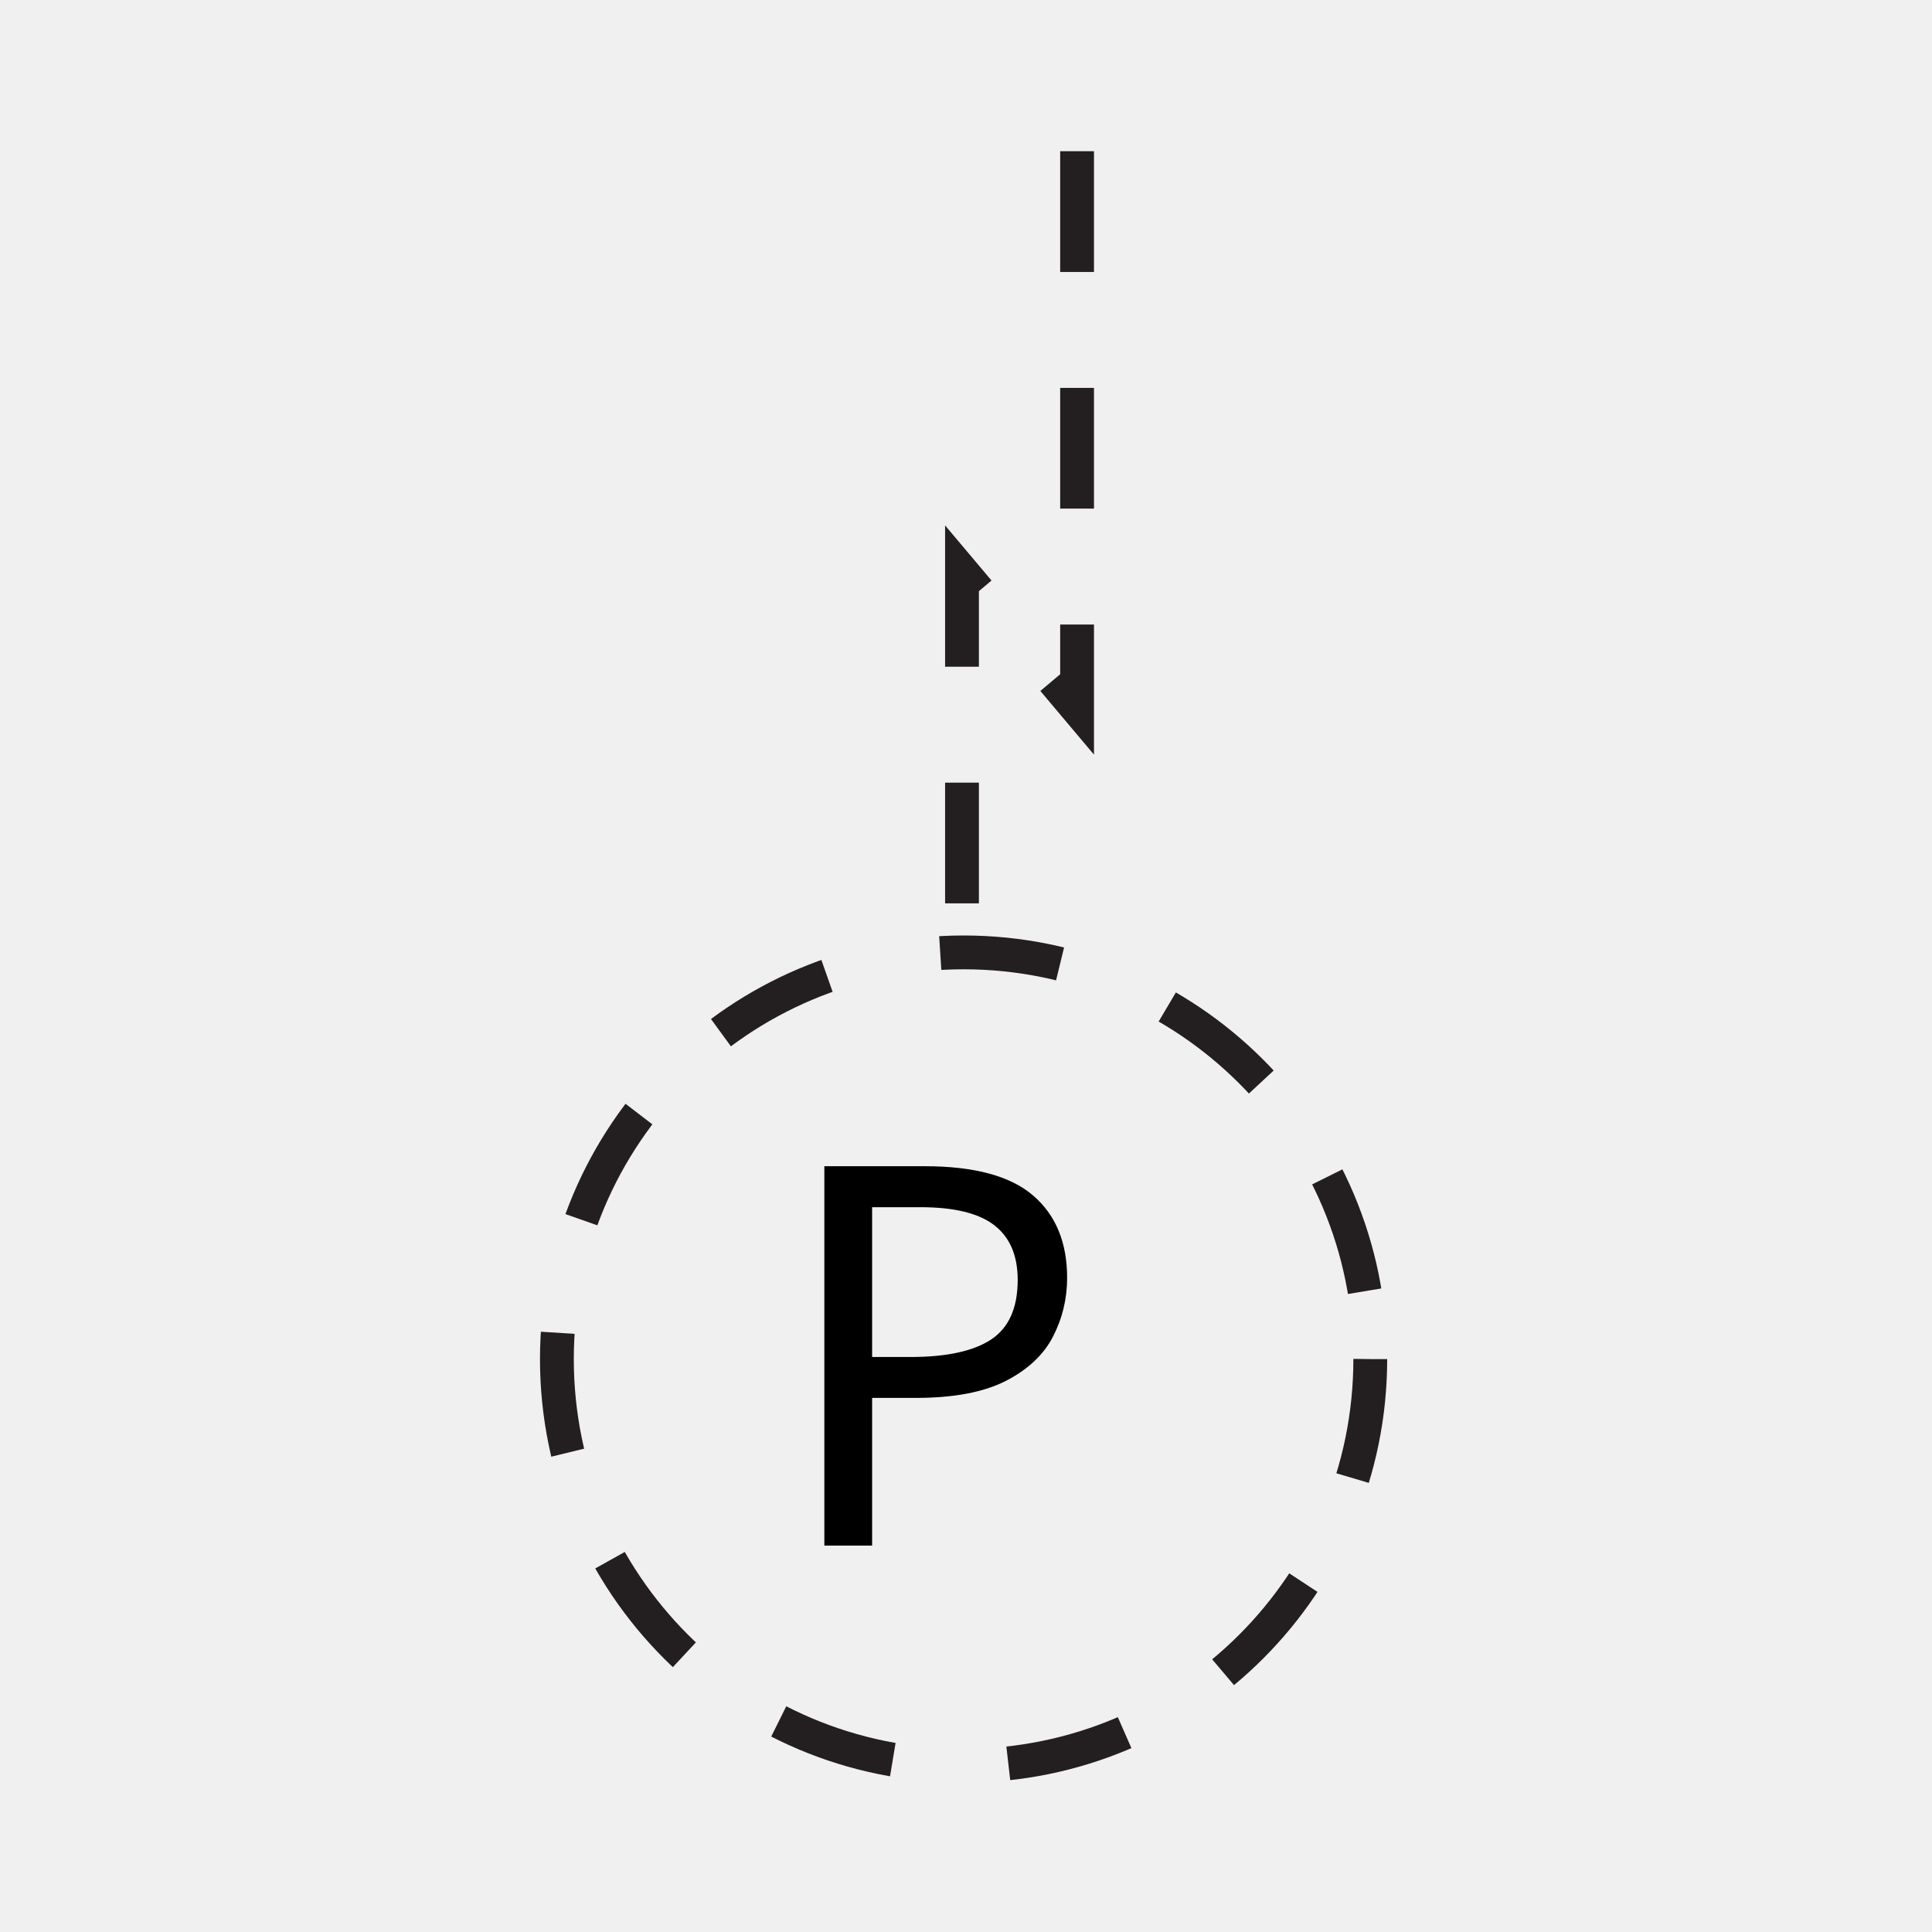
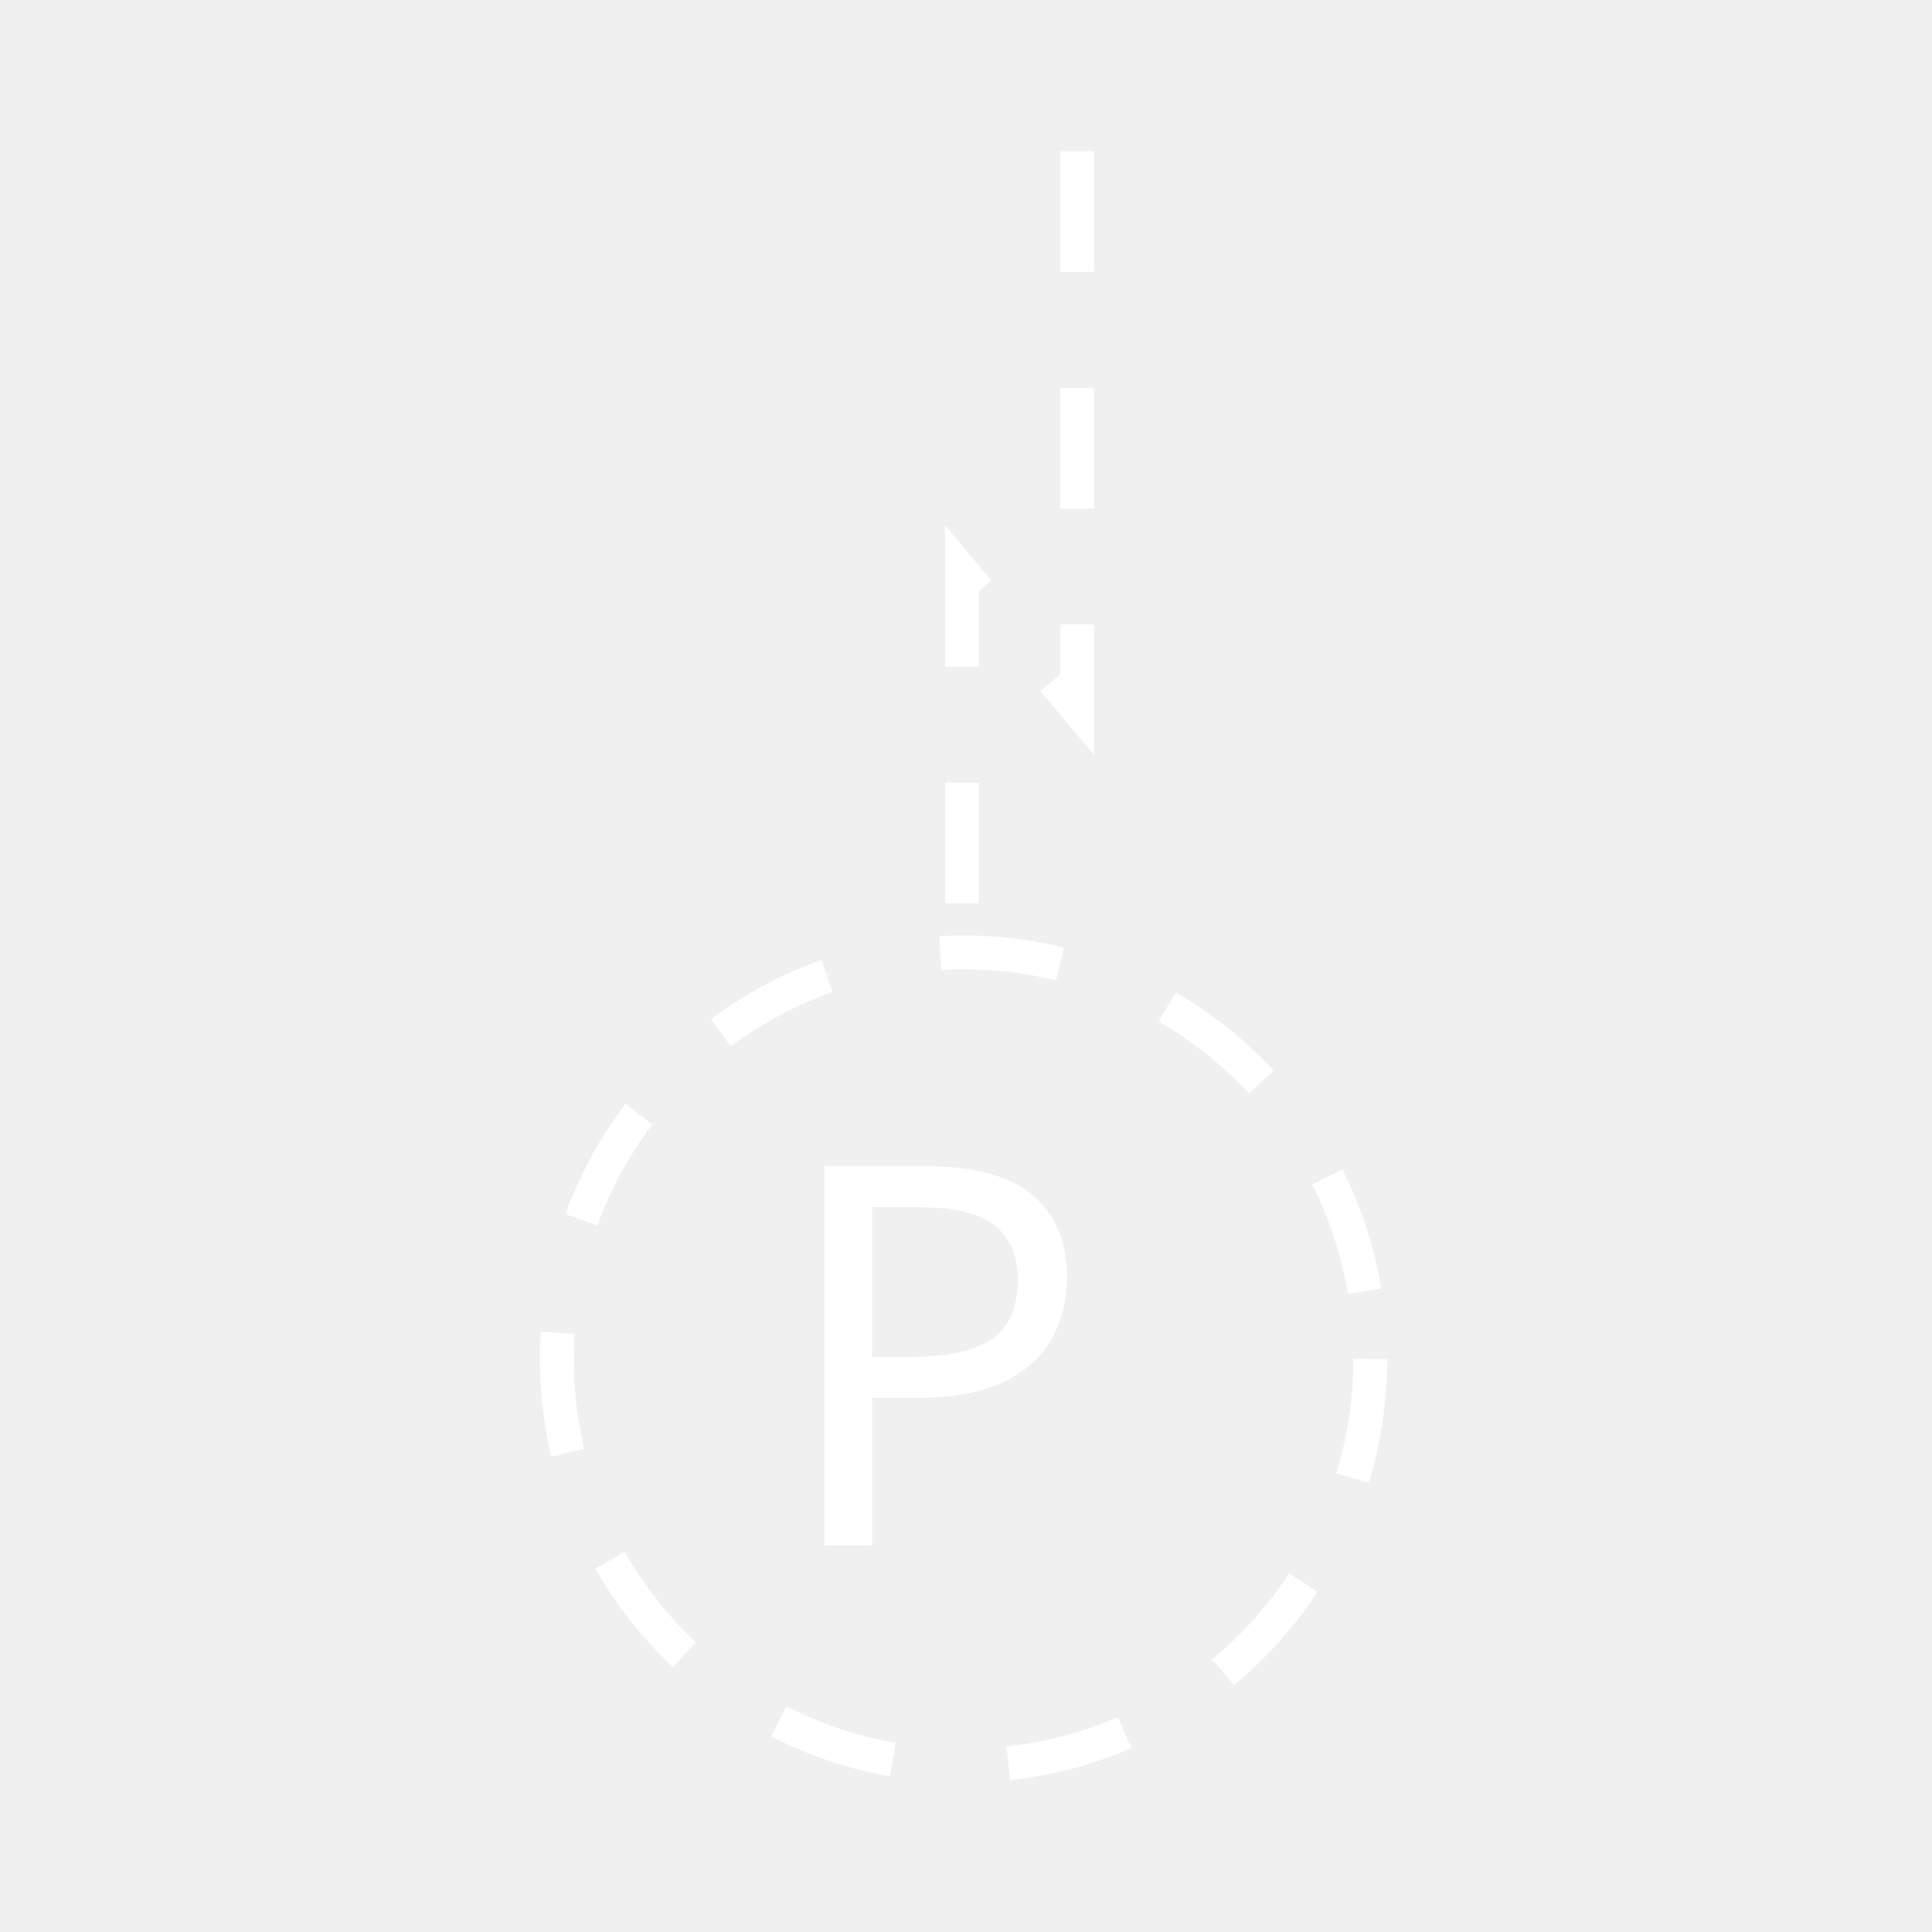
<svg xmlns="http://www.w3.org/2000/svg" version="1.1" id="_1.G-G-GPUYP-----X" x="0px" y="0px" width="400px" height="400px" viewBox="0 0 400 400" enable-background="new 0 0 400 400" xml:space="preserve">
-   <g>
-     <text transform="matrix(1 0 0 1 160 320)" font-family="'ArialMT'" font-size="110">P</text>
-     <text transform="matrix(1 0 0 1 160 320)" fill="none" stroke="#FFFFFF" font-family="'ArialMT'" font-size="110">
+   <defs id="defs15" />
+   <g id="g3">
+     <text transform="matrix(1 0 0 1 160 320)" font-family="'ArialMT'" font-size="110" id="text5" style="fill:#ffffff">P</text>
+     <text transform="matrix(1 0 0 1 160 320)" fill="none" stroke="#FFFFFF" font-family="'ArialMT'" font-size="110" id="text7">
            P
        </text>
  </g>
-   <polyline fill="none" stroke="#231F20" stroke-width="7" stroke-dasharray="25,24" points="222.998,31.306 222.998,146.654  199.17,118.366 199.17,196.312 " />
-   <circle fill="none" stroke="#231F20" stroke-width="7" stroke-dasharray="25,24" cx="199.5" cy="281.383" r="84.201" />
+   <polyline fill="none" stroke="#231F20" stroke-width="7" stroke-dasharray="25,24" points="222.998,31.306 222.998,146.654  199.17,118.366 199.17,196.312 " id="polyline9" style="stroke:#ffffff;stroke-opacity:1" />
+   <circle fill="none" stroke="#231F20" stroke-width="7" stroke-dasharray="25,24" cx="199.5" cy="281.383" r="84.201" id="circle11" style="stroke:#ffffff;stroke-opacity:1" />
</svg>
